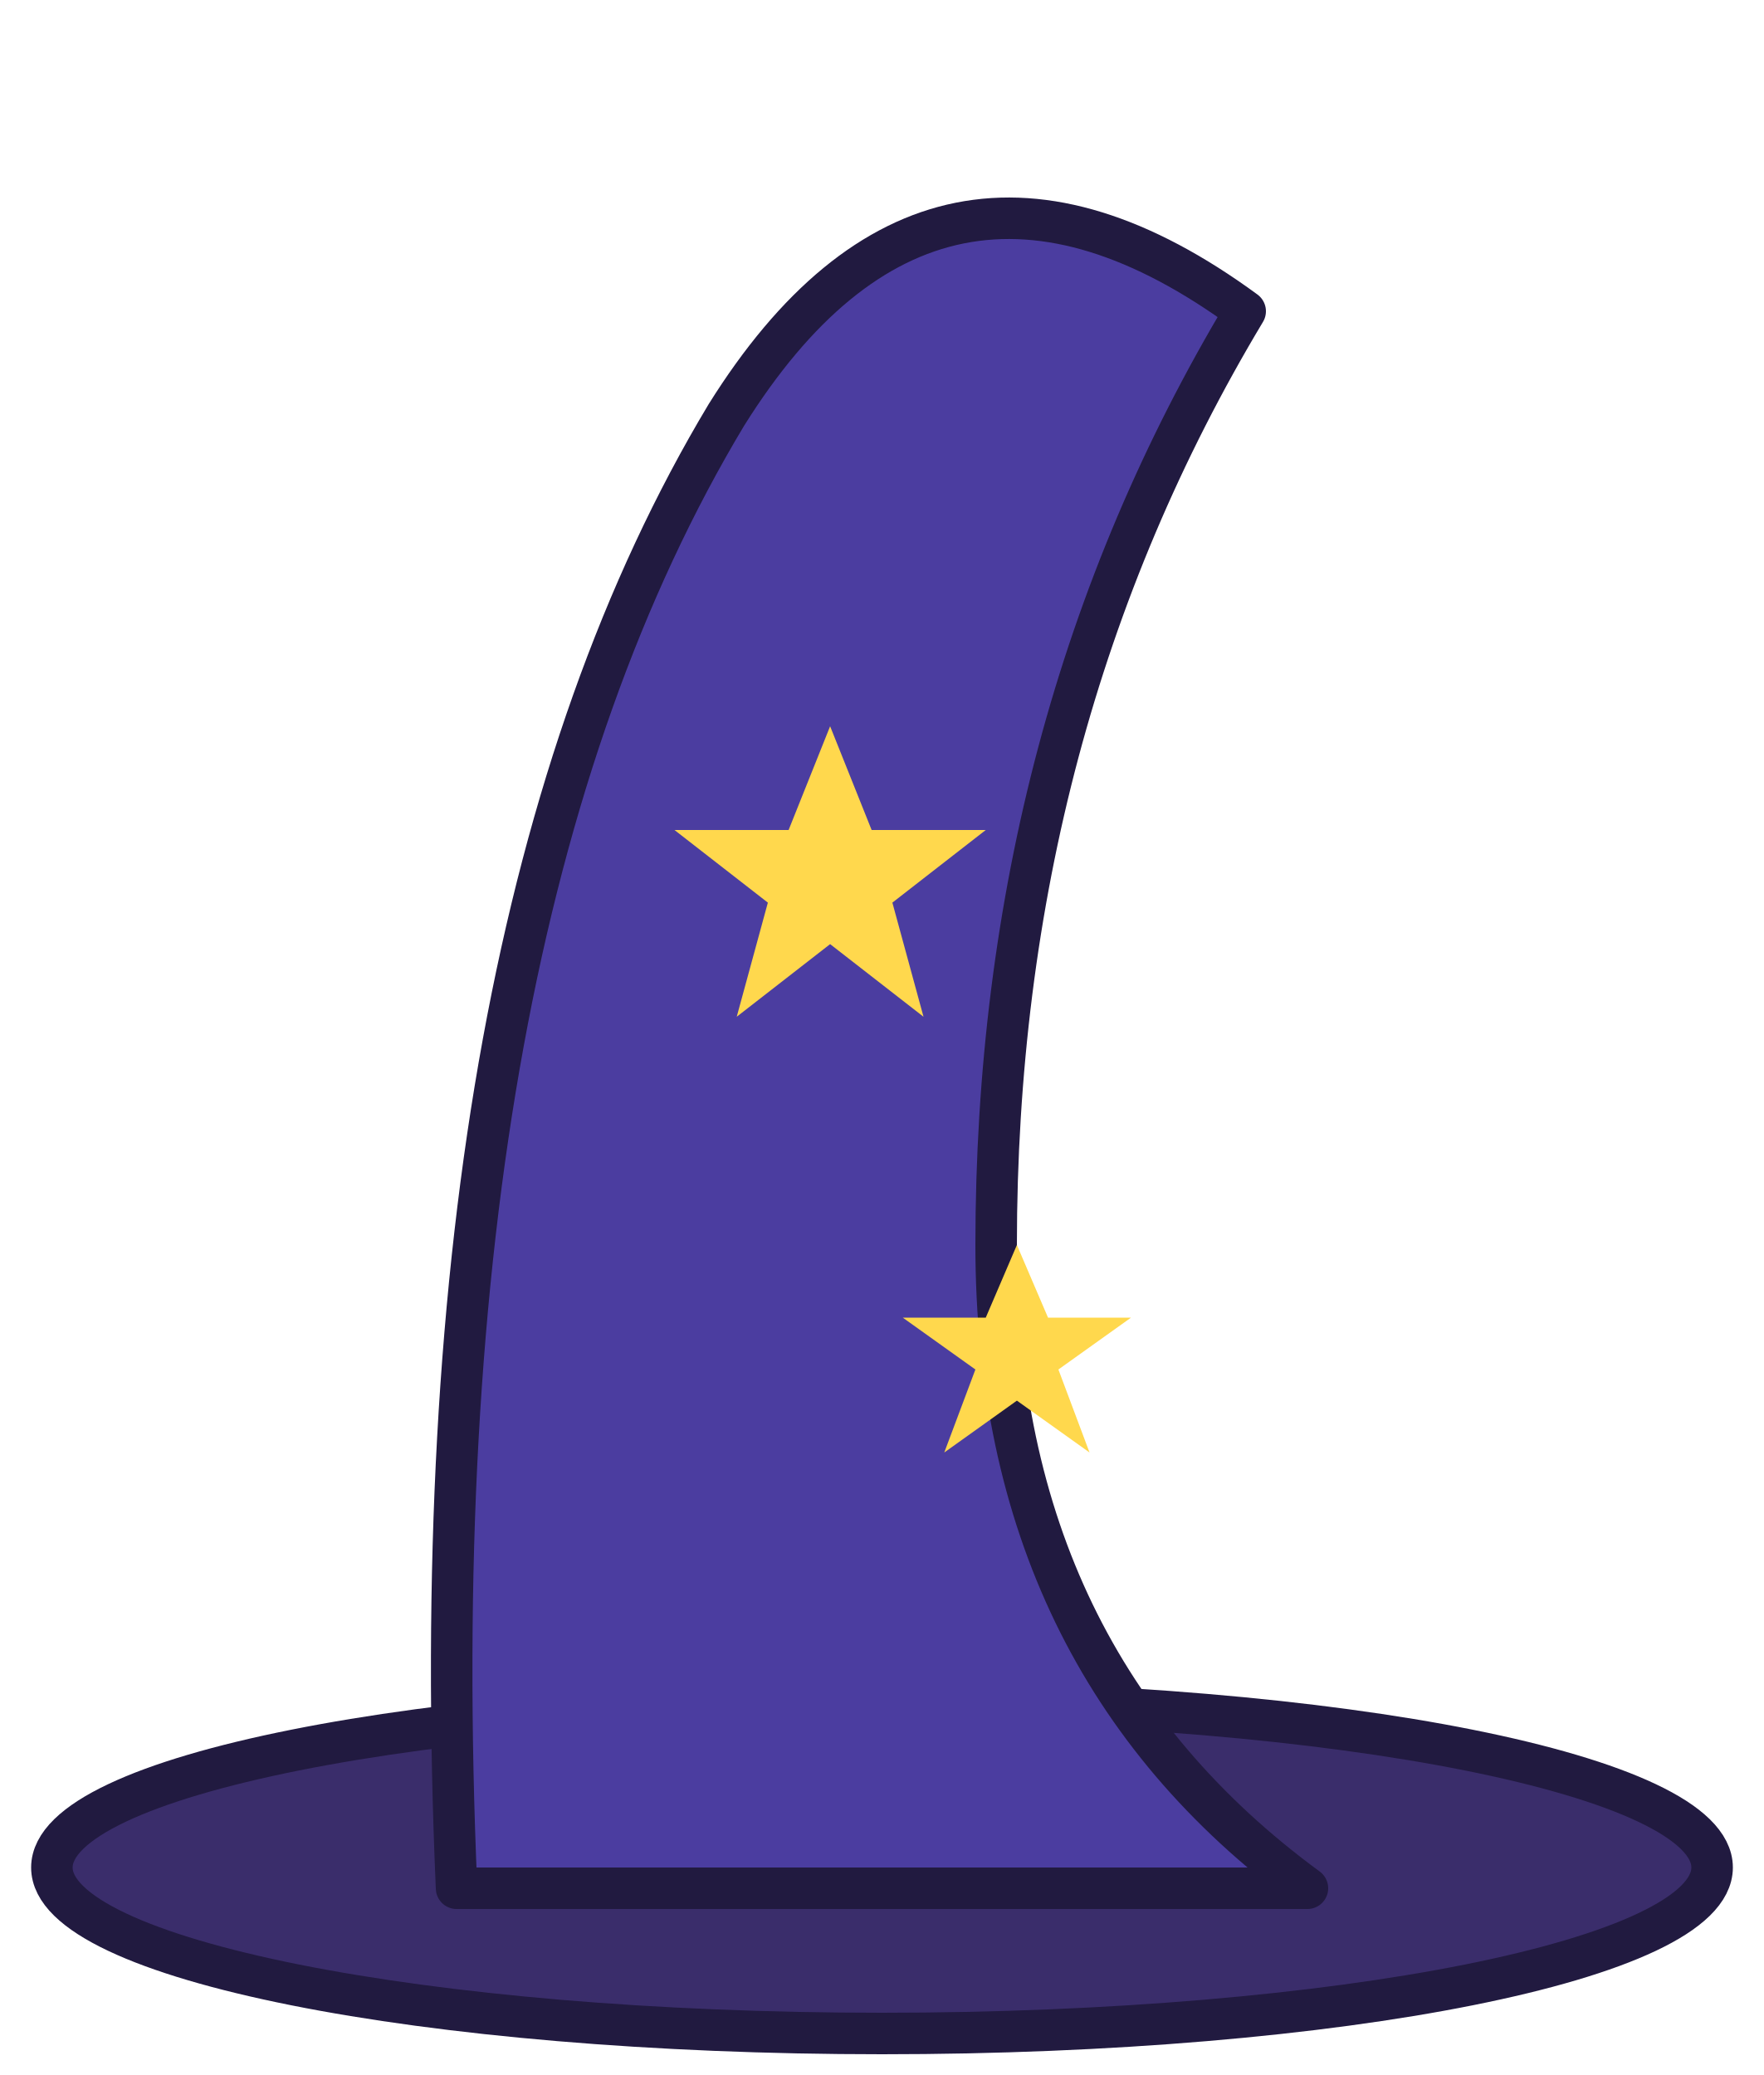
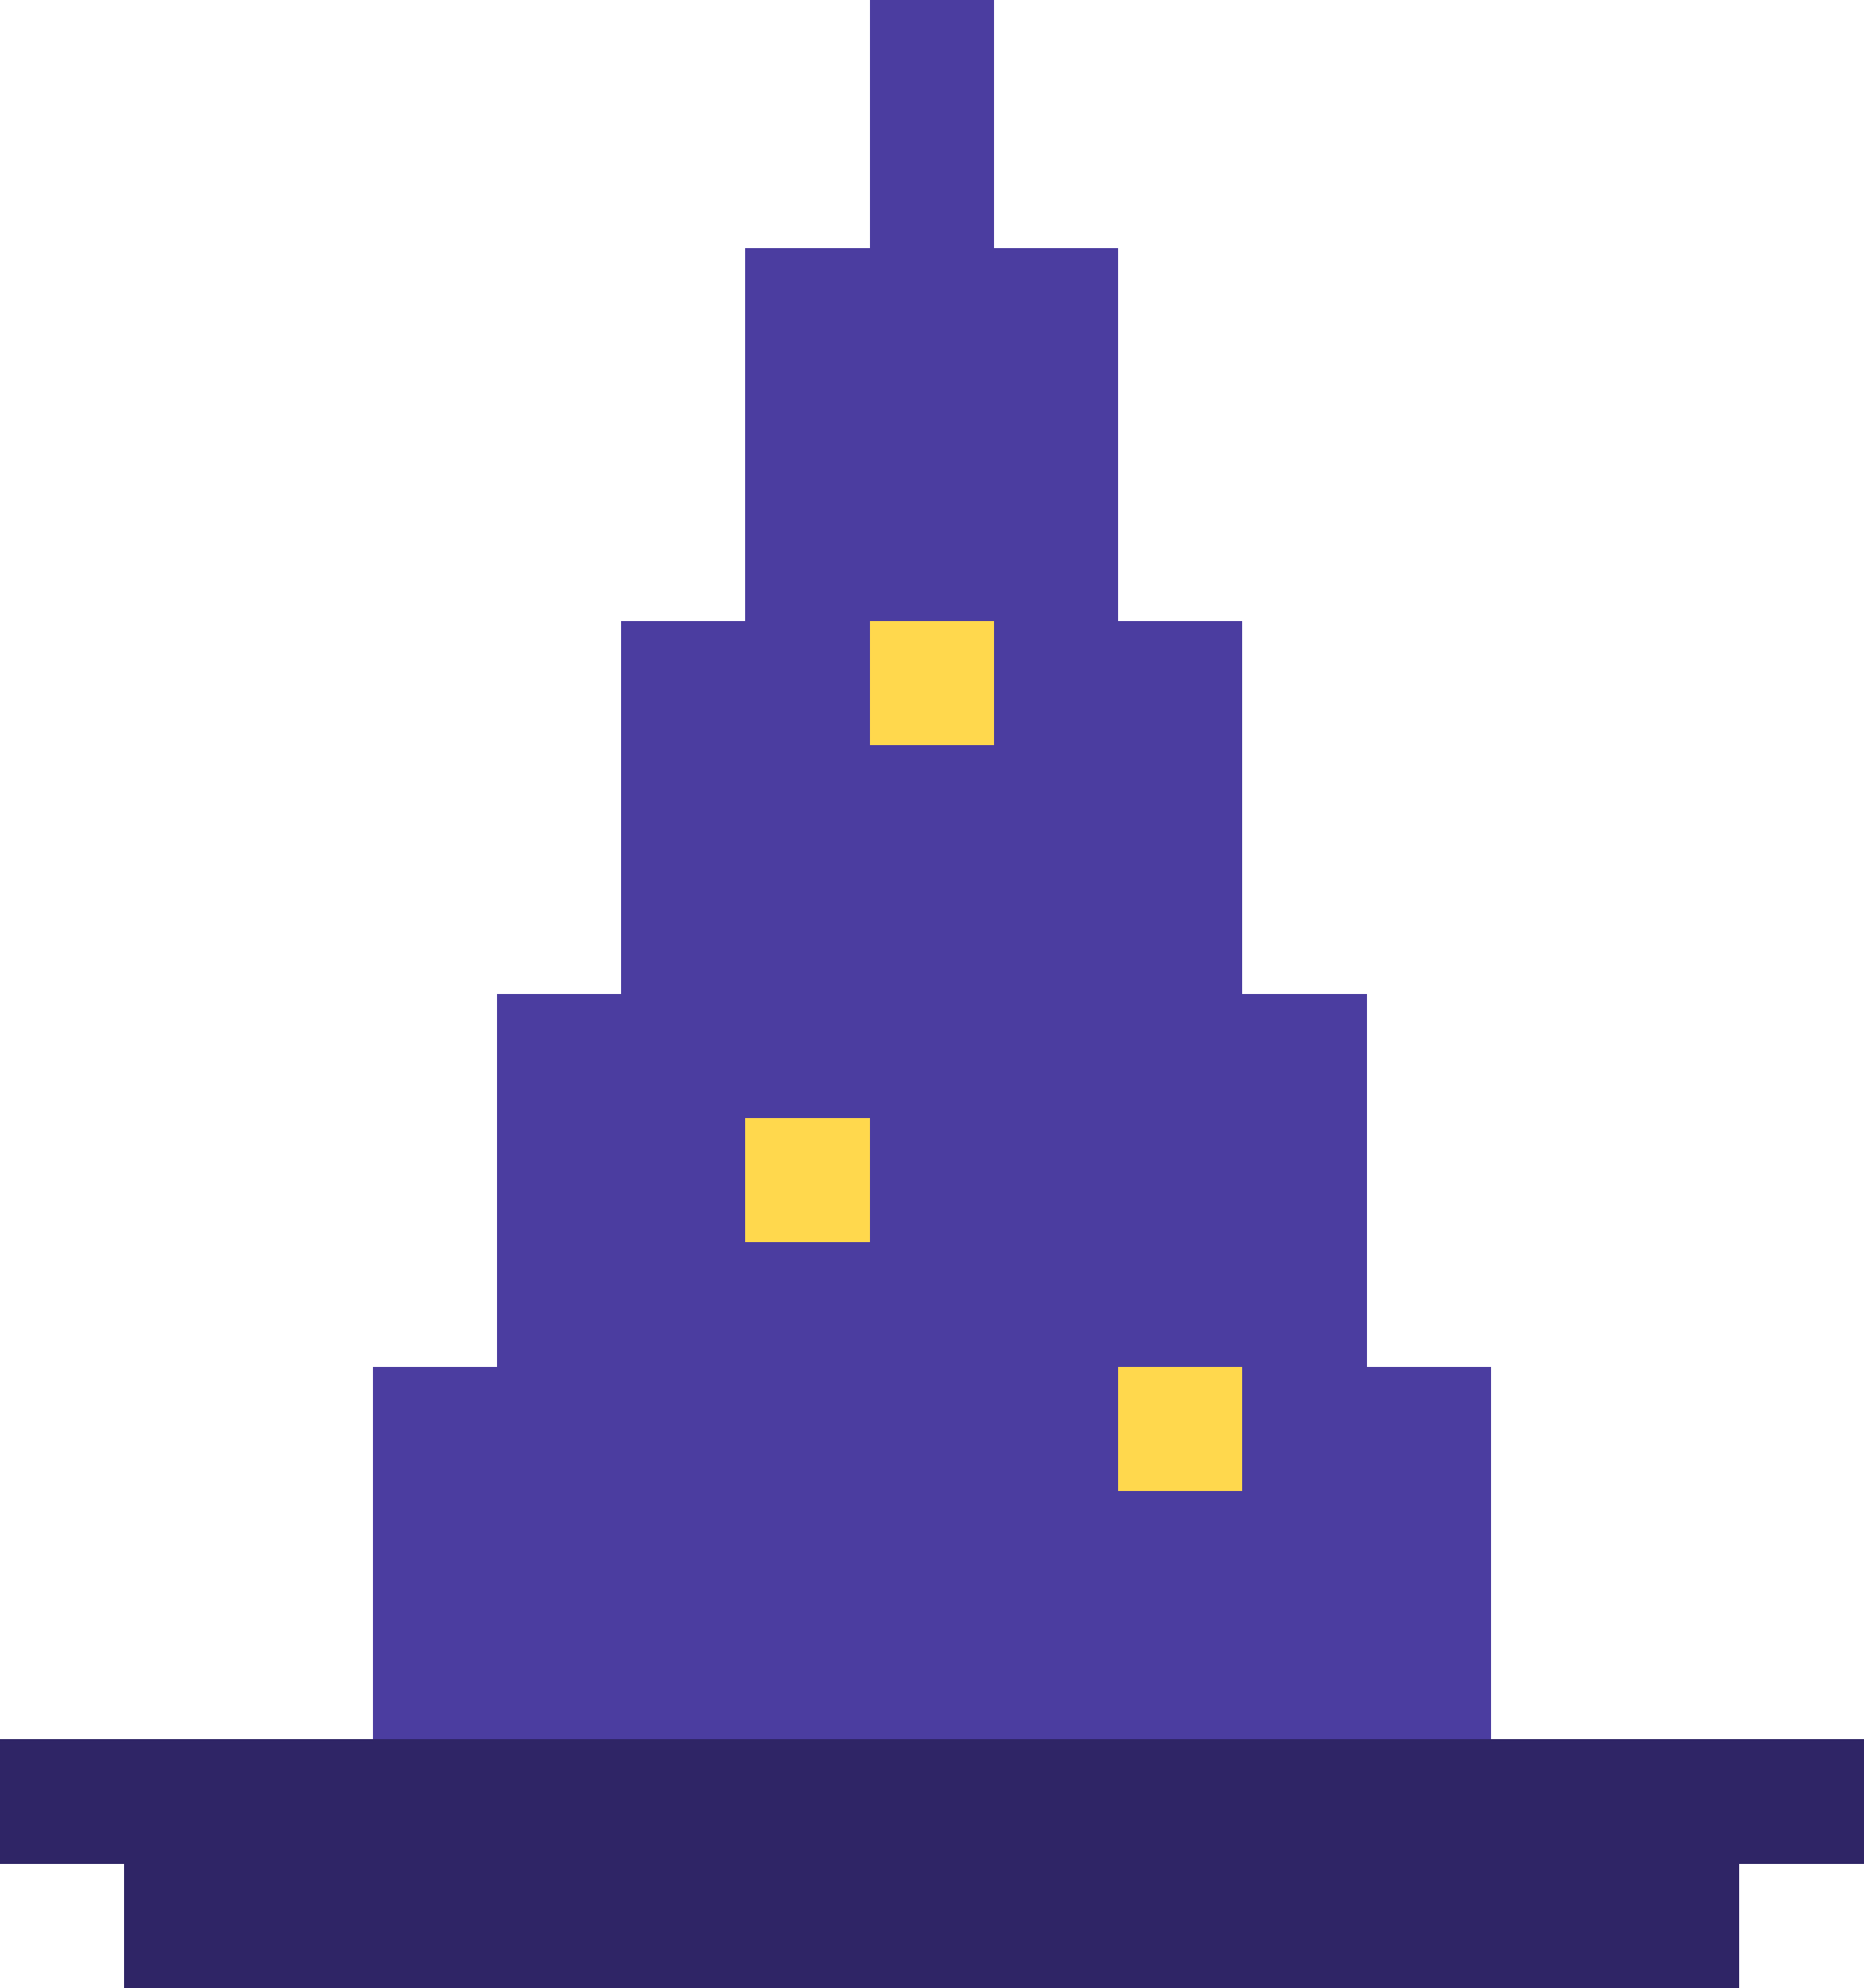
- <svg xmlns="http://www.w3.org/2000/svg" viewBox="0 0 170 200" width="170" height="200">
-   <ellipse cx="85" cy="180" rx="80" ry="16" fill="#3a2d6b" stroke="#211a40" stroke-width="4" />
-   <path d="M44,182 Q40,90 70,40 Q90,8 120,30 Q96,70 96,120 Q96,160 126,182 Z" fill="#4b3da0" stroke="#211a40" stroke-width="4" stroke-linejoin="round" />
+ <svg xmlns="http://www.w3.org/2000/svg" viewBox="0 0 15 16" shape-rendering="crispEdges" width="15" height="16">
+   <g fill="#4b3da0">
+     <rect x="7" y="0" width="1" height="1" />
+     <rect x="7" y="1" width="1" height="1" />
+     <rect x="6" y="2" width="3" height="1" />
+     <rect x="6" y="3" width="3" height="1" />
+     <rect x="6" y="4" width="3" height="1" />
+     <rect x="5" y="5" width="5" height="1" />
+     <rect x="5" y="6" width="5" height="1" />
+     <rect x="5" y="7" width="5" height="1" />
+     <rect x="4" y="8" width="7" height="1" />
+     <rect x="4" y="9" width="7" height="1" />
+     <rect x="4" y="10" width="7" height="1" />
+     <rect x="3" y="11" width="9" height="1" />
+     <rect x="3" y="12" width="9" height="1" />
+     <rect x="3" y="13" width="9" height="1" />
+   </g>
+   <rect x="0" y="14" width="15" height="1" fill="#2f2566" />
+   <rect x="1" y="15" width="13" height="1" fill="#2f2566" />
  <g fill="#ffd84d">
-     <polygon points="80,70 84,80 95,80 86,87 89,98 80,91 71,98 74,87 65,80 76,80" />
-     <polygon points="98,120 101,127 109,127 102,132 105,140 98,135 91,140 94,132 87,127 95,127" />
+     <rect x="7" y="5" width="1" height="1" />
+     <rect x="6" y="9" width="1" height="1" />
+     <rect x="9" y="11" width="1" height="1" />
  </g>
</svg>
